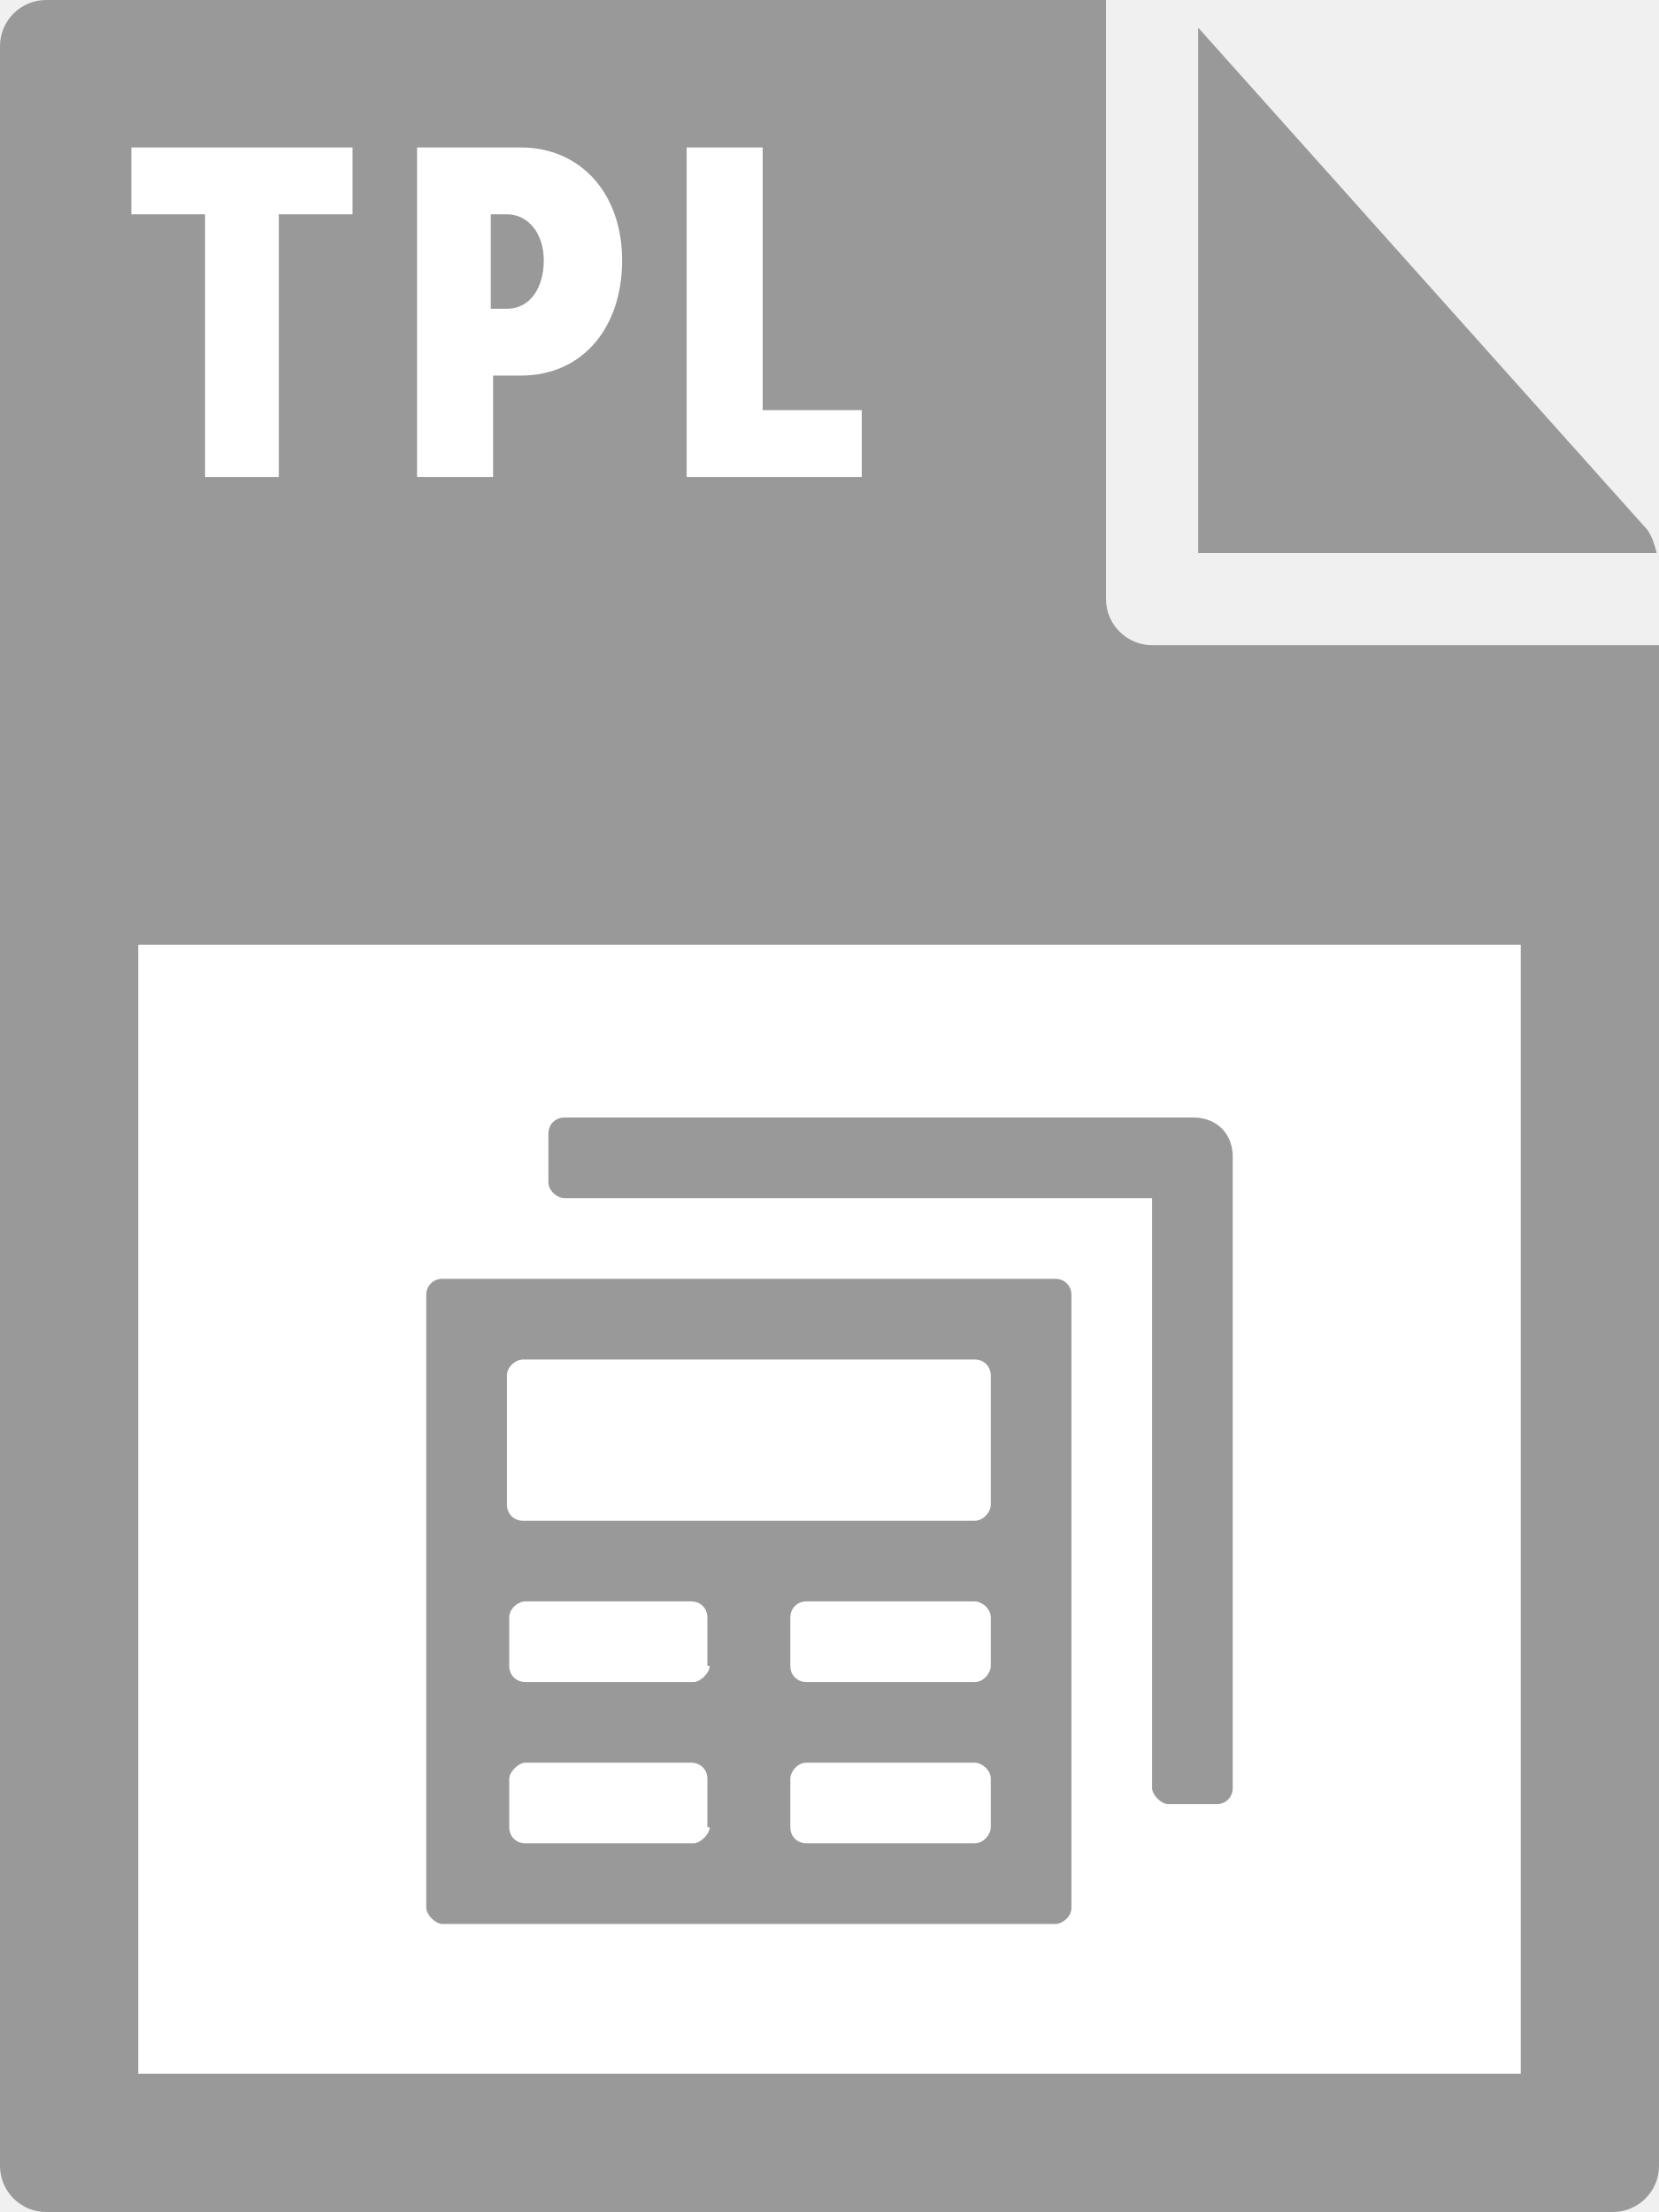
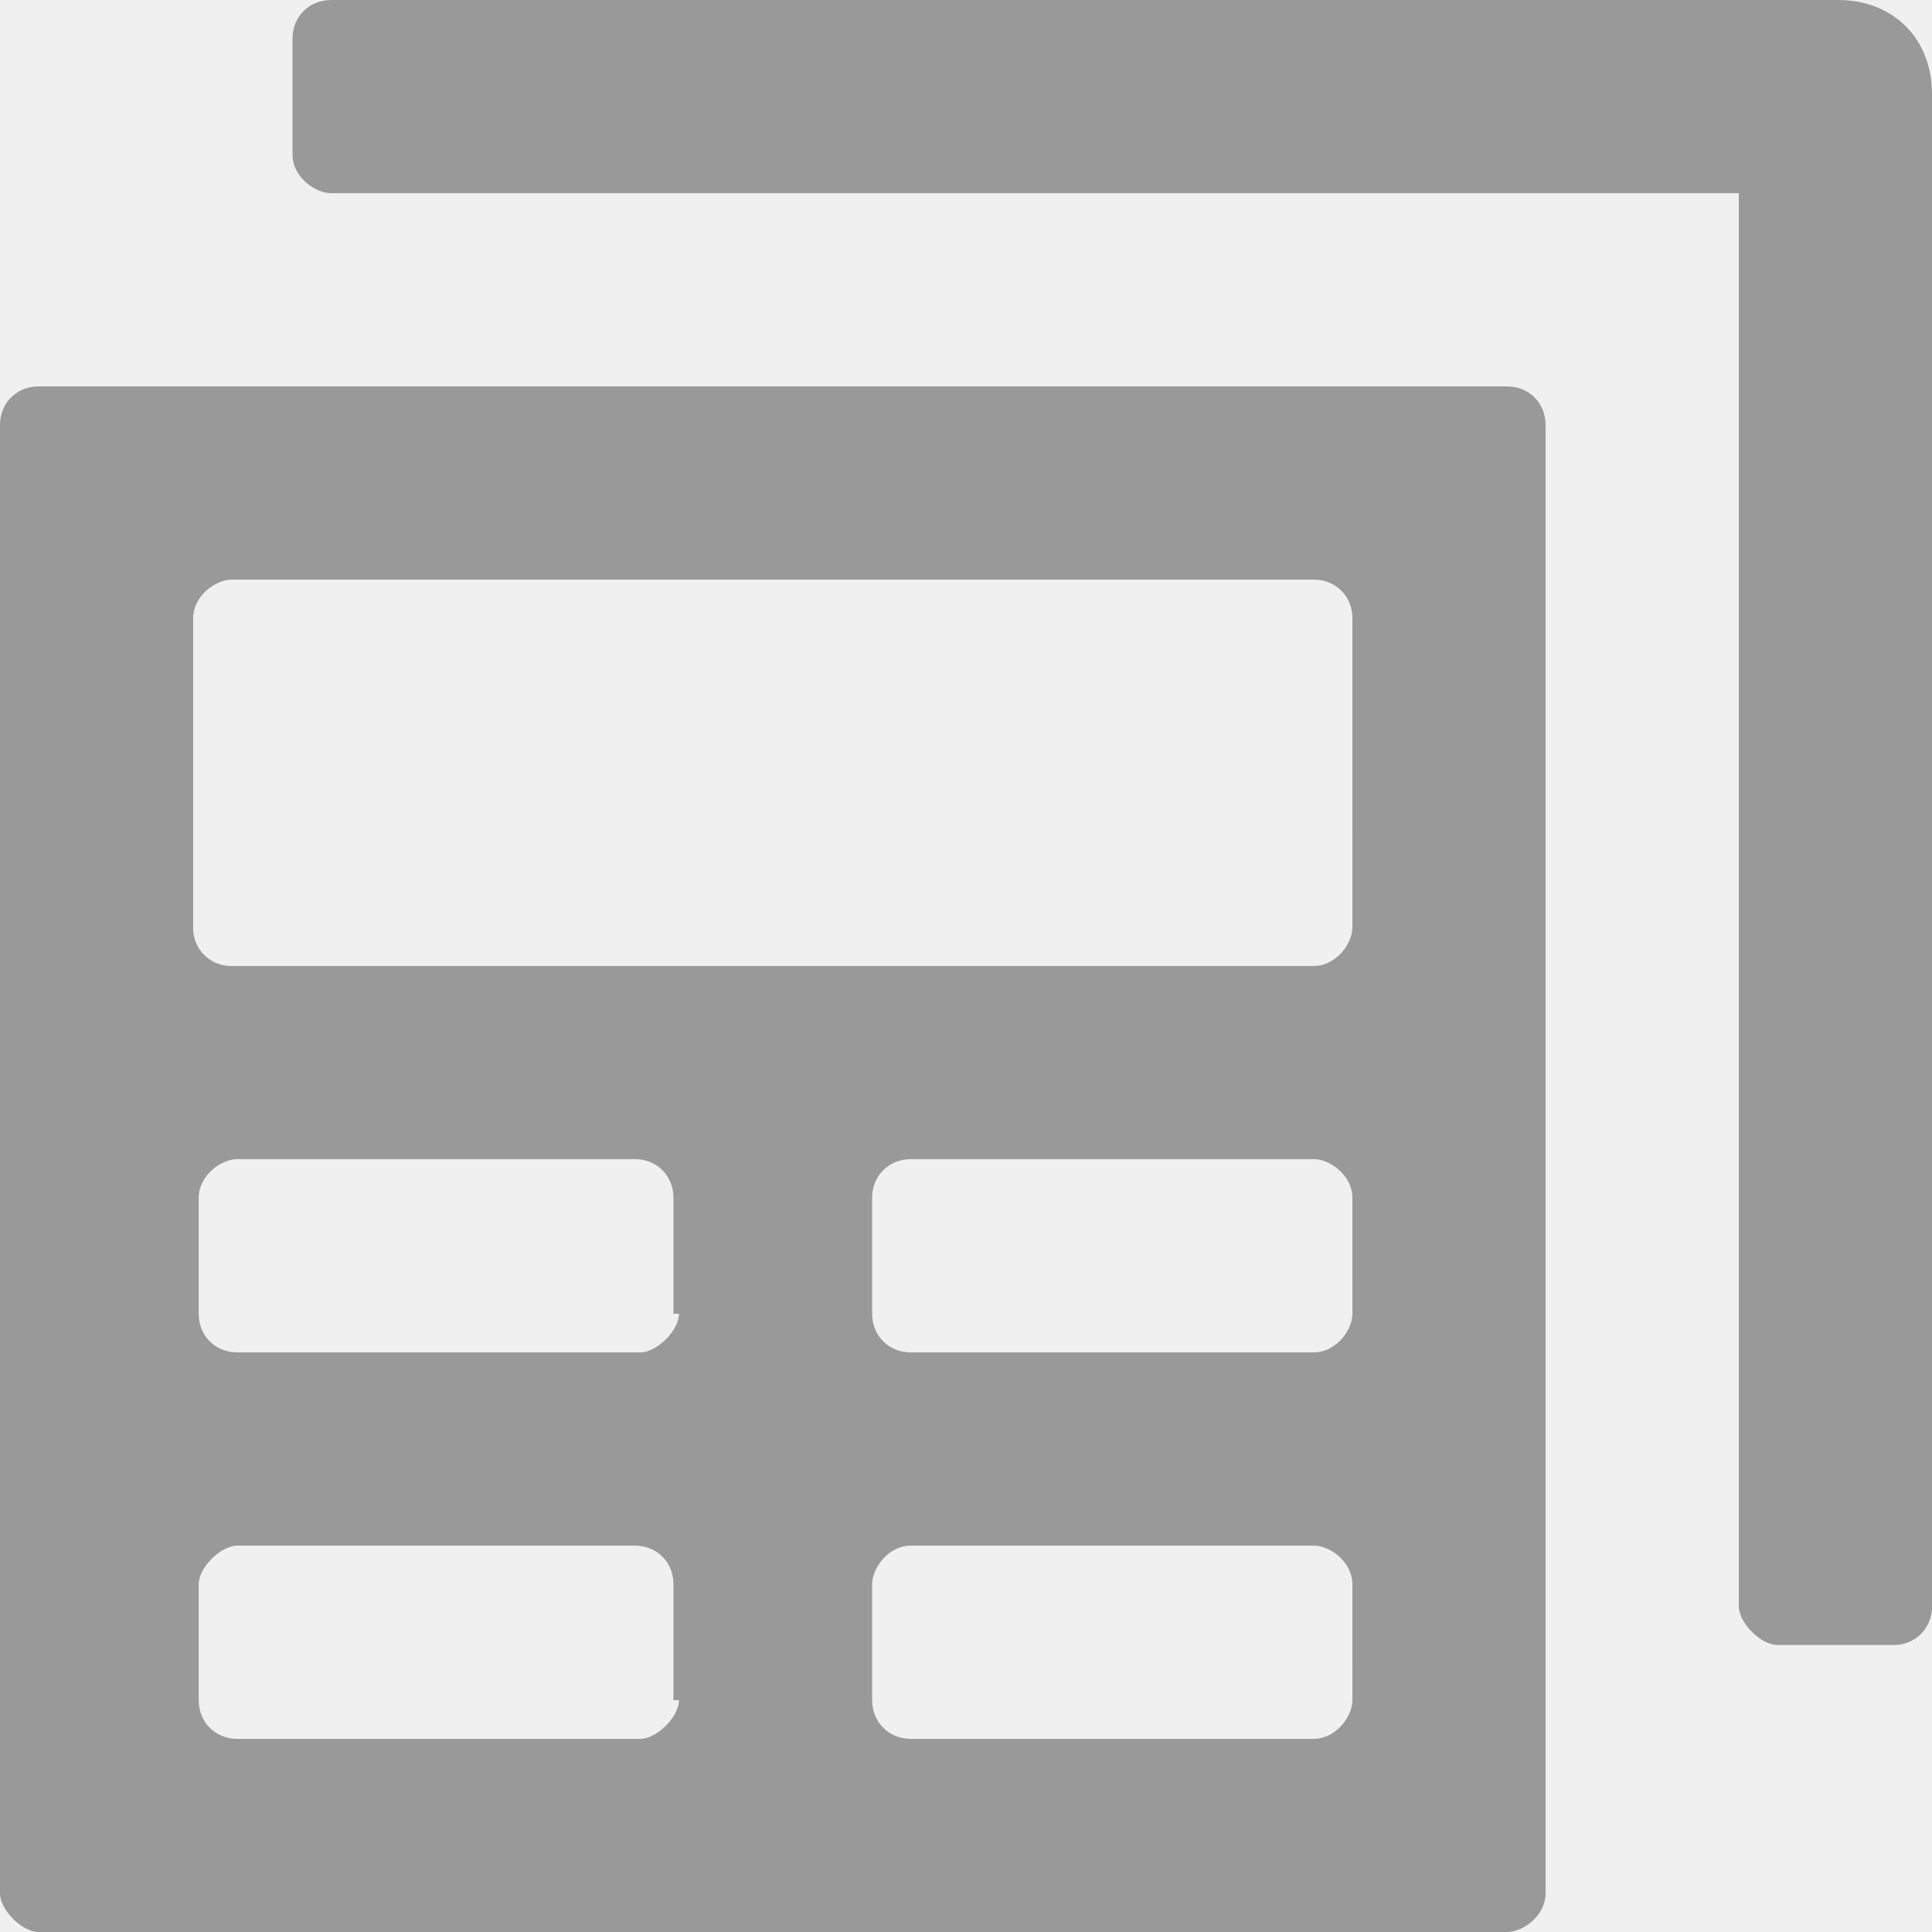
- <svg xmlns="http://www.w3.org/2000/svg" id="Layer_1" viewBox="0 0 72 96">
-   <style>.st0{fill:#999}</style>
-   <path class="st0" d="M0 2v92c0 1.1.9 2 2 2h68c1.1 0 2-.9 2-2V28H50c-1.1 0-2-.9-2-2V0H2C.9 0 0 .9 0 2z" />
-   <path class="st0" d="M71.9 24c-.1-.4-.2-.7-.4-1L52 1.2V24h19.9z" />
-   <path d="M6 41h60v49H6zM8.9 9.3H5.7V6.4h9.6v2.9h-3.2v11.4H8.9V9.3zm9.2-2.9h4.5c2.6 0 4.4 2 4.4 4.9 0 2.9-1.7 5-4.4 5h-1.2v4.4h-3.3V6.4zm3.9 7c1 0 1.6-.9 1.6-2.1s-.7-2-1.6-2h-.7v4.1h.7zm7.8-7h3.3v11.4h4.3v2.9h-7.6V6.4z" fill="#fff" />
-   <path class="st0" d="M51.8 48.5H24.5c-.4 0-.7.3-.7.7v2.1c0 .4.4.7.7.7H50v25.6c0 .3.4.7.7.7h2.1c.4 0 .7-.3.7-.7V50.2c0-1-.7-1.7-1.7-1.7z" />
-   <path class="st0" d="M45.8 55.5H19.2c-.4 0-.7.3-.7.7v26.6c0 .3.4.7.7.7h26.6c.3 0 .7-.3.7-.7V56.2c0-.4-.3-.7-.7-.7zm-15 23.8c0 .3-.4.7-.7.7h-7.3c-.4 0-.7-.3-.7-.7v-2.1c0-.3.4-.7.7-.7H30c.4 0 .7.3.7.7v2.1zm0-7c0 .3-.4.7-.7.7h-7.3c-.4 0-.7-.3-.7-.7v-2.1c0-.4.4-.7.7-.7H30c.4 0 .7.3.7.7v2.1zm12.2 7c0 .3-.3.7-.7.7H35c-.4 0-.7-.3-.7-.7v-2.1c0-.3.3-.7.7-.7h7.3c.3 0 .7.3.7.7v2.1zm0-7c0 .3-.3.7-.7.7H35c-.4 0-.7-.3-.7-.7v-2.1c0-.4.3-.7.7-.7h7.3c.3 0 .7.3.7.7v2.1zm0-7c0 .3-.3.7-.7.7H22.7c-.4 0-.7-.3-.7-.7v-5.6c0-.4.4-.7.7-.7h19.6c.4 0 .7.3.7.7v5.6z" />
+ <svg xmlns="http://www.w3.org/2000/svg" height="64" width="64">
+   <g fill="#999">
+     <path d="M60.89 0H10.974C10.238 0 9.69.547 9.69 1.281v3.84c0 .73.73 1.277 1.282 1.277h46.629v46.813c0 .55.73 1.281 1.277 1.281h3.84A1.25 1.25 0 0 0 64 53.211V3.109C64 1.281 62.719 0 60.89 0zm0 0" />
+     <path d="M49.922 12.8H1.282C.546 12.8 0 13.349 0 14.079v48.64C0 63.27.73 64 1.281 64h48.64c.548 0 1.278-.547 1.278-1.281v-48.64c0-.731-.547-1.278-1.277-1.278zm-27.43 43.52c0 .547-.73 1.282-1.281 1.282H7.863c-.73 0-1.281-.551-1.281-1.282v-3.84c0-.55.73-1.28 1.281-1.28h13.164c.735 0 1.282.55 1.282 1.28v3.84zm0-12.8c0 .55-.73 1.28-1.281 1.28H7.863c-.73 0-1.281-.55-1.281-1.28v-3.84c0-.73.73-1.282 1.281-1.282h13.164c.735 0 1.282.551 1.282 1.282v3.84zm22.309 12.8c0 .547-.551 1.282-1.281 1.282H30.172c-.73 0-1.281-.551-1.281-1.282v-3.84c0-.55.55-1.28 1.28-1.28H43.52c.55 0 1.28.55 1.28 1.28zm0-12.8c0 .55-.551 1.28-1.281 1.28H30.172c-.73 0-1.281-.55-1.281-1.28v-3.84c0-.73.55-1.282 1.28-1.282H43.52c.55 0 1.28.551 1.28 1.282zm0-12.801c0 .55-.551 1.281-1.281 1.281H7.68a1.25 1.25 0 0 1-1.282-1.281V20.48c0-.73.735-1.28 1.282-1.28h35.84c.73 0 1.28.55 1.28 1.28zm0 0" />
+   </g>
</svg>
